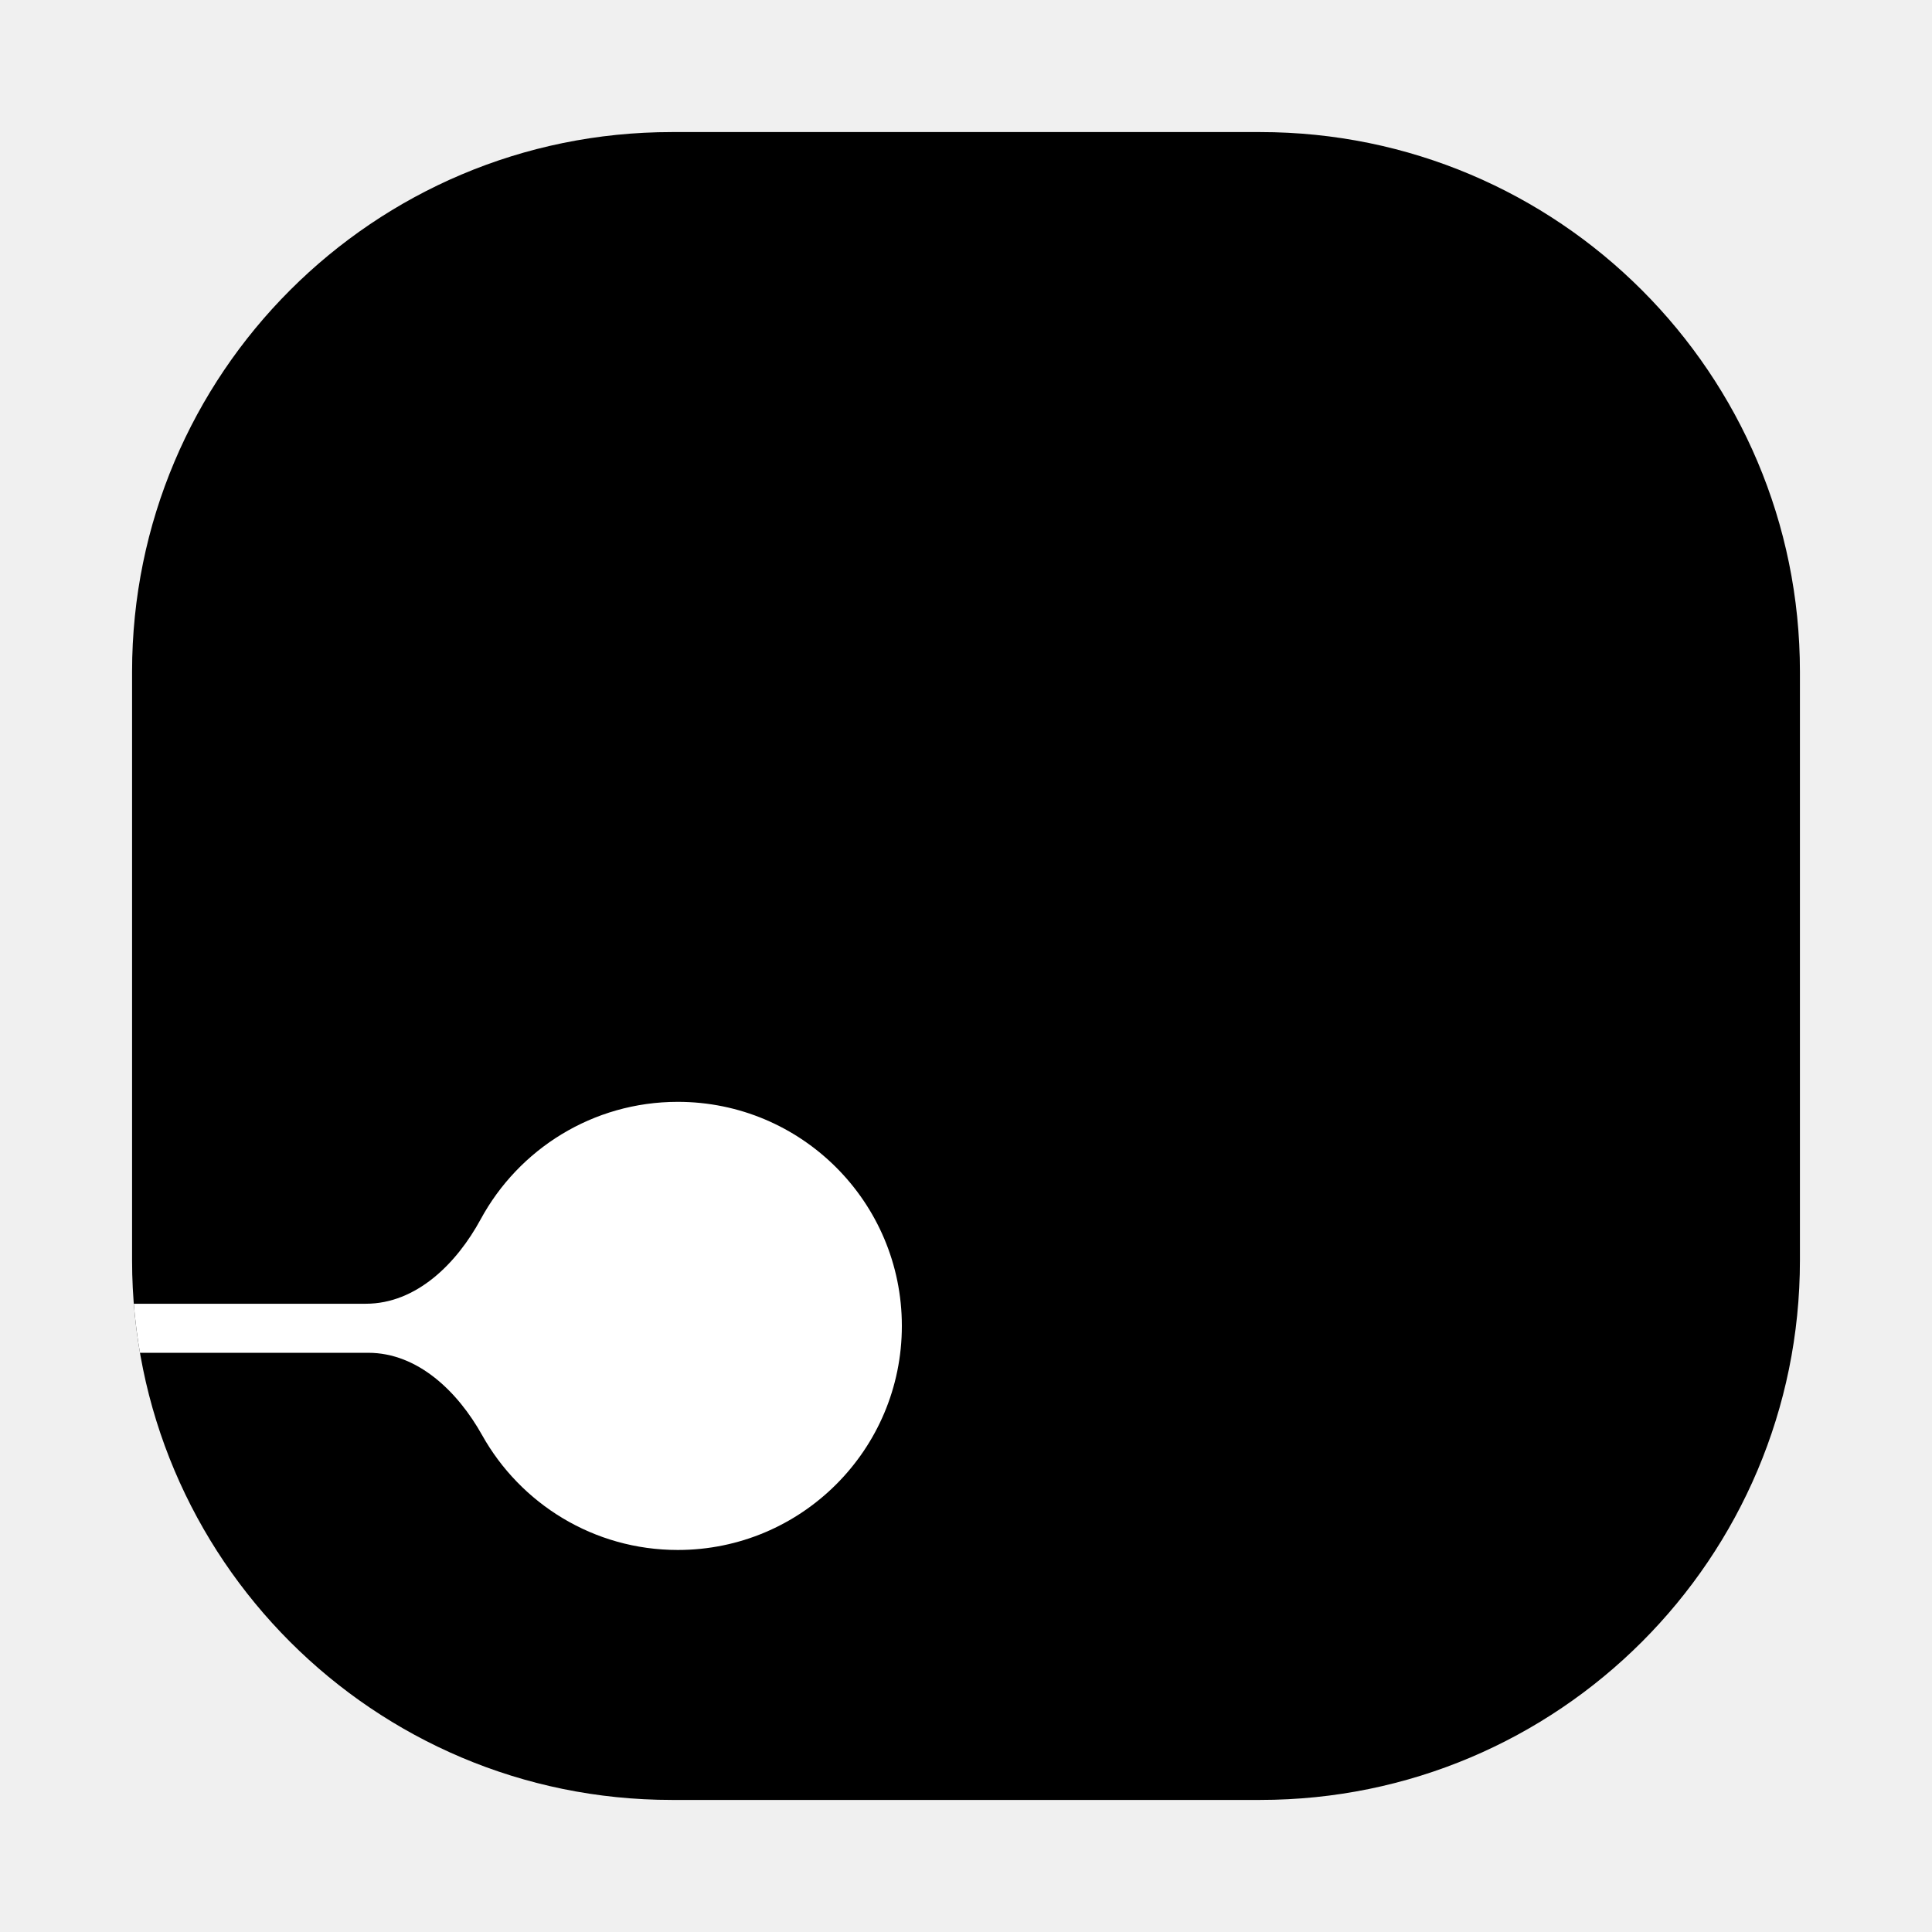
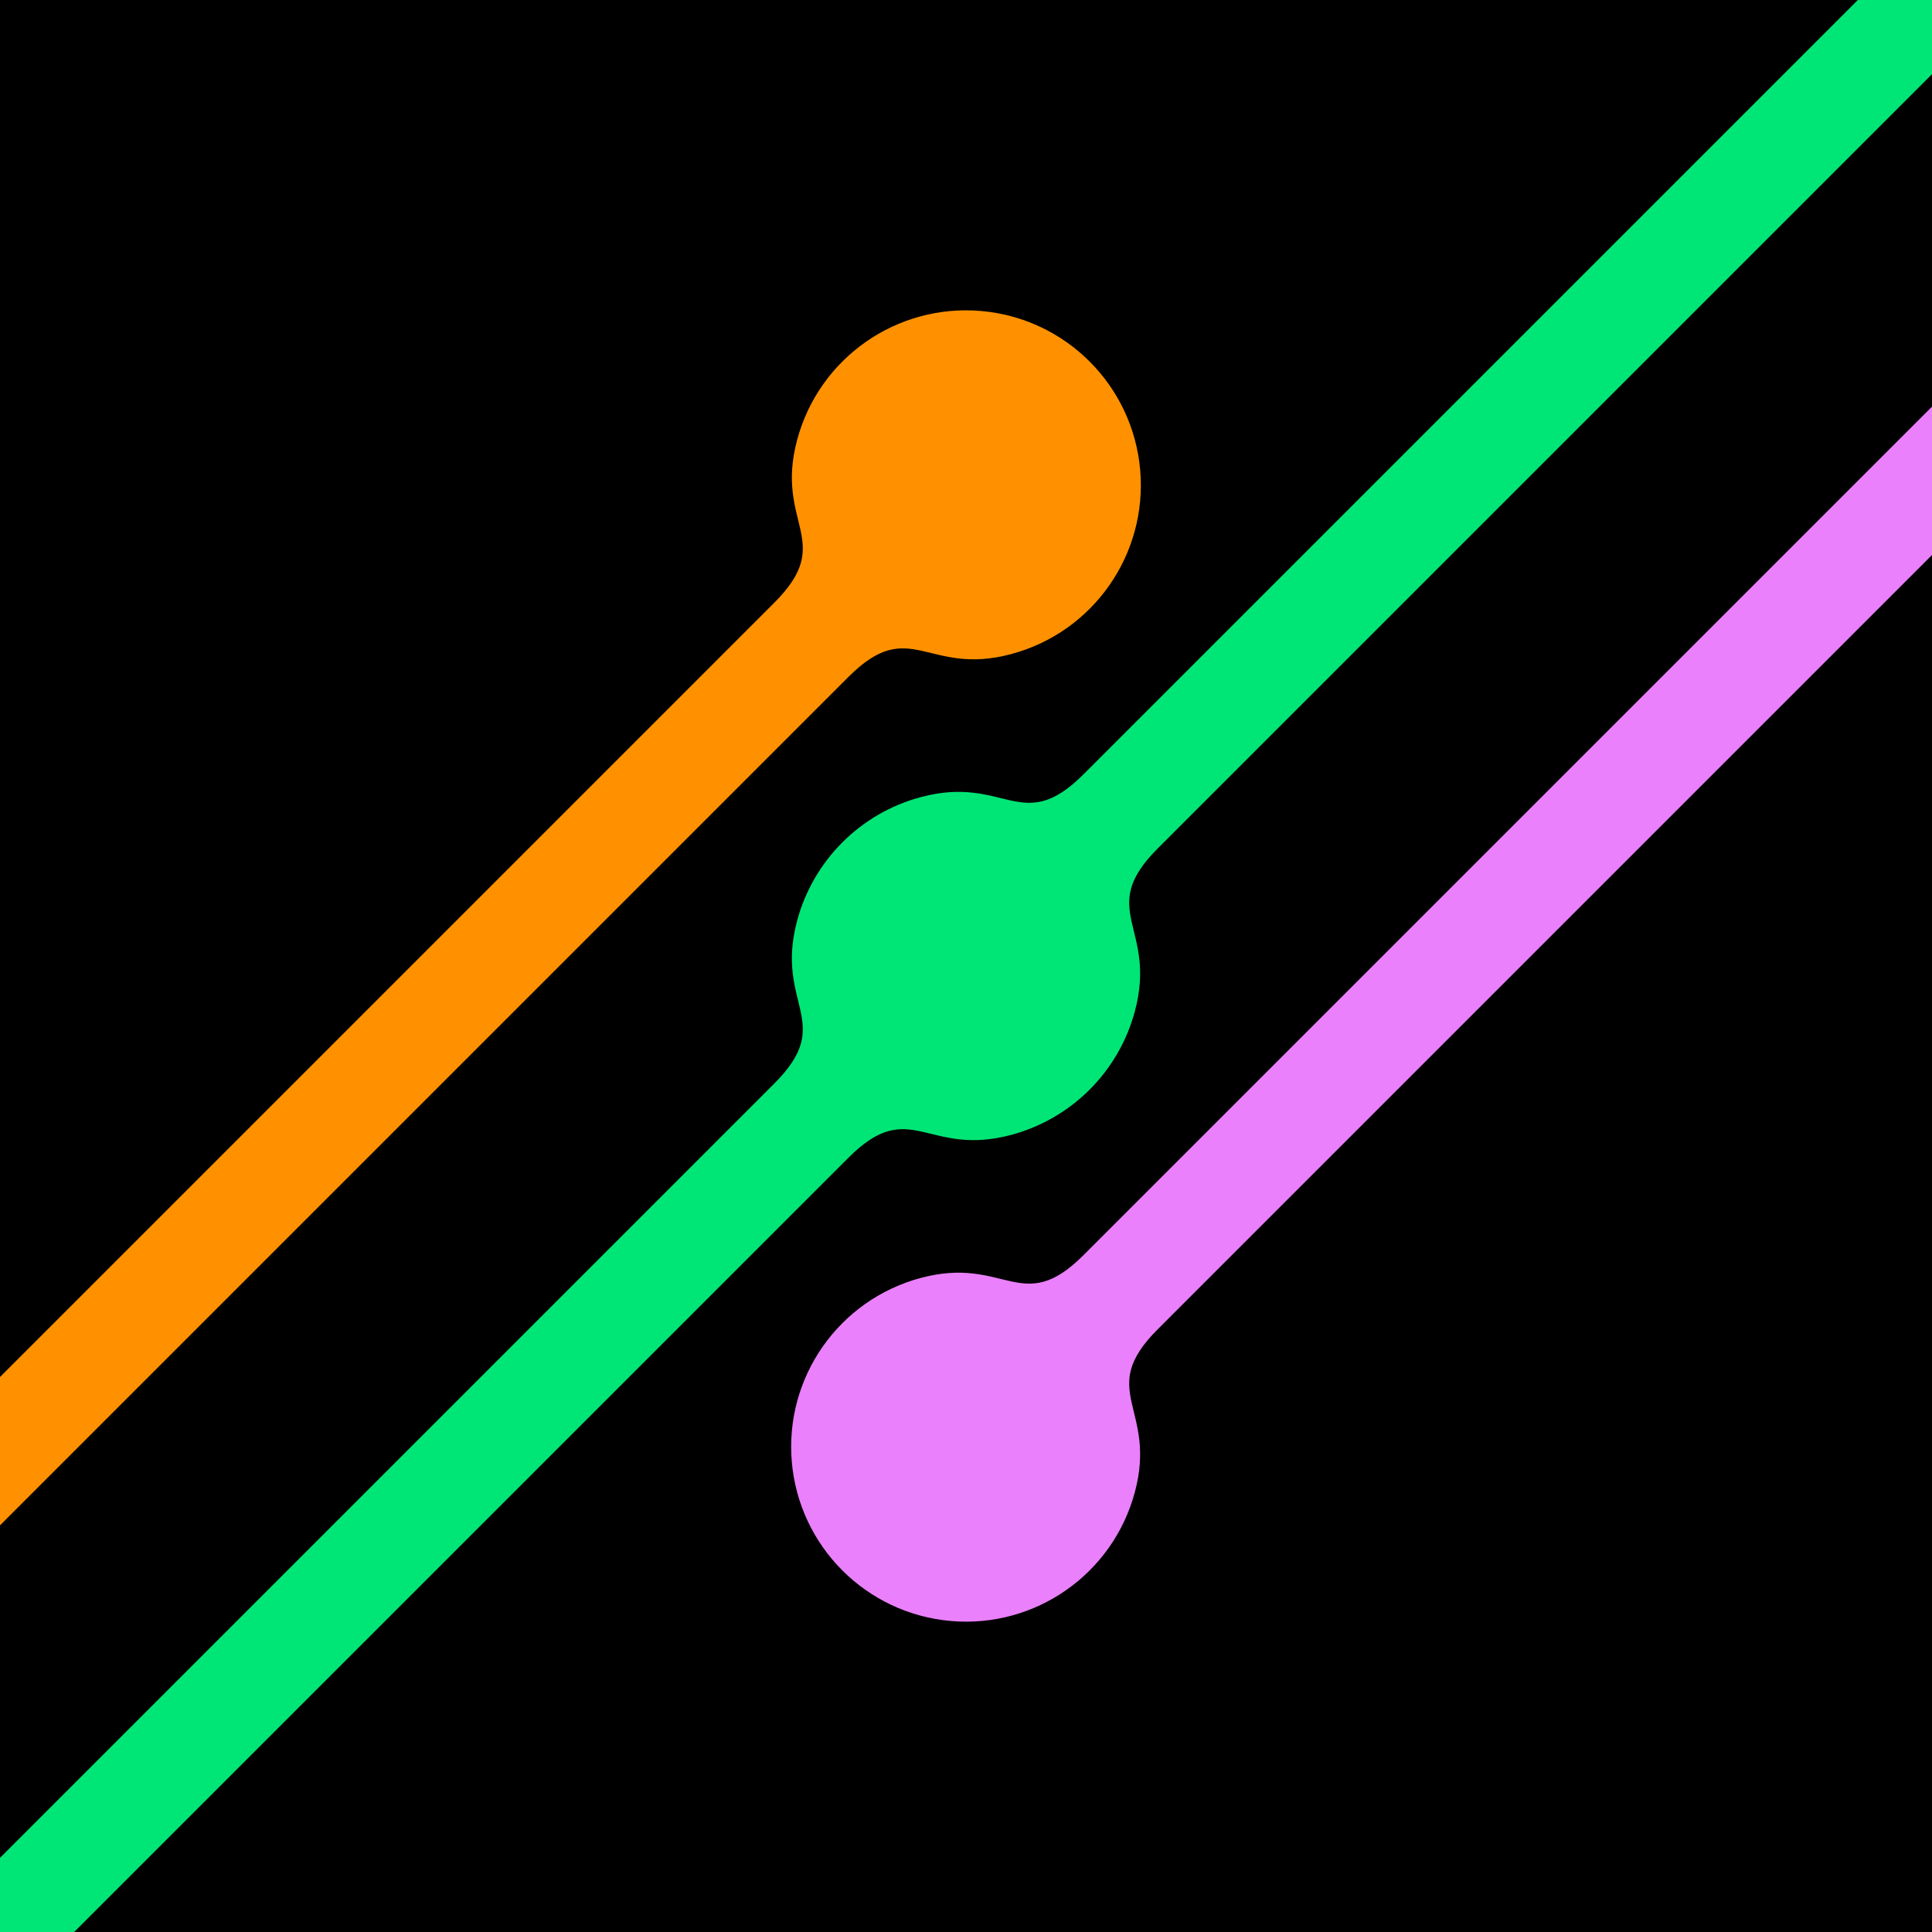
- <svg xmlns="http://www.w3.org/2000/svg" width="512" height="512" viewBox="0 0 512 512" fill="none">
-   <g transform="translate(35, 35)">
-     <g clip-path="url(#clip0_4_8)">
-       <rect width="442" height="442" rx="143" fill="black" />
-       <path d="M144.621 257C177.415 257 204.001 283.585 204.001 316.38C204.001 349.174 177.415 375.759 144.621 375.759C122.332 375.759 102.911 363.478 92.757 345.313C86.332 333.822 75.755 323.505 62.59 323.505H-198.5C-202.09 323.505 -205 320.595 -205 317.005C-205 313.415 -202.09 310.505 -198.5 310.505H61.958C75.333 310.505 86.013 299.871 92.388 288.114C102.437 269.583 122.06 257 144.621 257Z" fill="white" />
+ <svg xmlns="http://www.w3.org/2000/svg" width="1024" height="1024" viewBox="0 0 1024 1024" fill="none">
+   <rect width="1024" height="1024" fill="black" />
+   <g transform="scale(2.316742)">
+     <g transform="translate(221 221) rotate(-45)">
+       <path d="M -341.13 -12 H -50 C -30 -12 -37.32 -24.64 -20 -34.64 A 40 40 0 0 1 20 -34.64 C 37.32 -24.64 30 -12 50 -12 H 341.13 A 12 12 0 0 1 341.13 12 H 50 C 30 12 37.32 24.64 20 34.64 A 40 40 0 0 1 -20 34.64 C -37.32 24.64 -30 12 -50 12 H -341.13 A 12 12 0 0 1 -341.13 -12 Z" fill="#00e676" />
    </g>
-     <defs>
-       <clipPath id="clip0_4_8">
-         <rect width="442" height="442" rx="143" fill="white" />
-       </clipPath>
-     </defs>
+     <g transform="translate(221 111) rotate(-45)">
+       <path d="M -383.25 -12 H -50 C -30 -12 -37.32 -24.64 -20 -34.64 A 40 40 0 1 1 -20 34.64 C -37.32 24.64 -30 12 -50 12 H -383.25 A 12 12 0 0 1 -383.25 -12 Z" fill="#ff9100" />
+     </g>
+     <g transform="translate(221 331) rotate(-45)">
+       <path d="M 383.25 -12 H 50 C 30 -12 37.32 -24.64 20 -34.64 A 40 40 0 1 0 20 34.64 C 37.32 24.64 30 12 50 12 H 383.25 A 12 12 0 0 0 383.25 -12 Z" fill="#ea80fc" />
+     </g>
  </g>
</svg>
